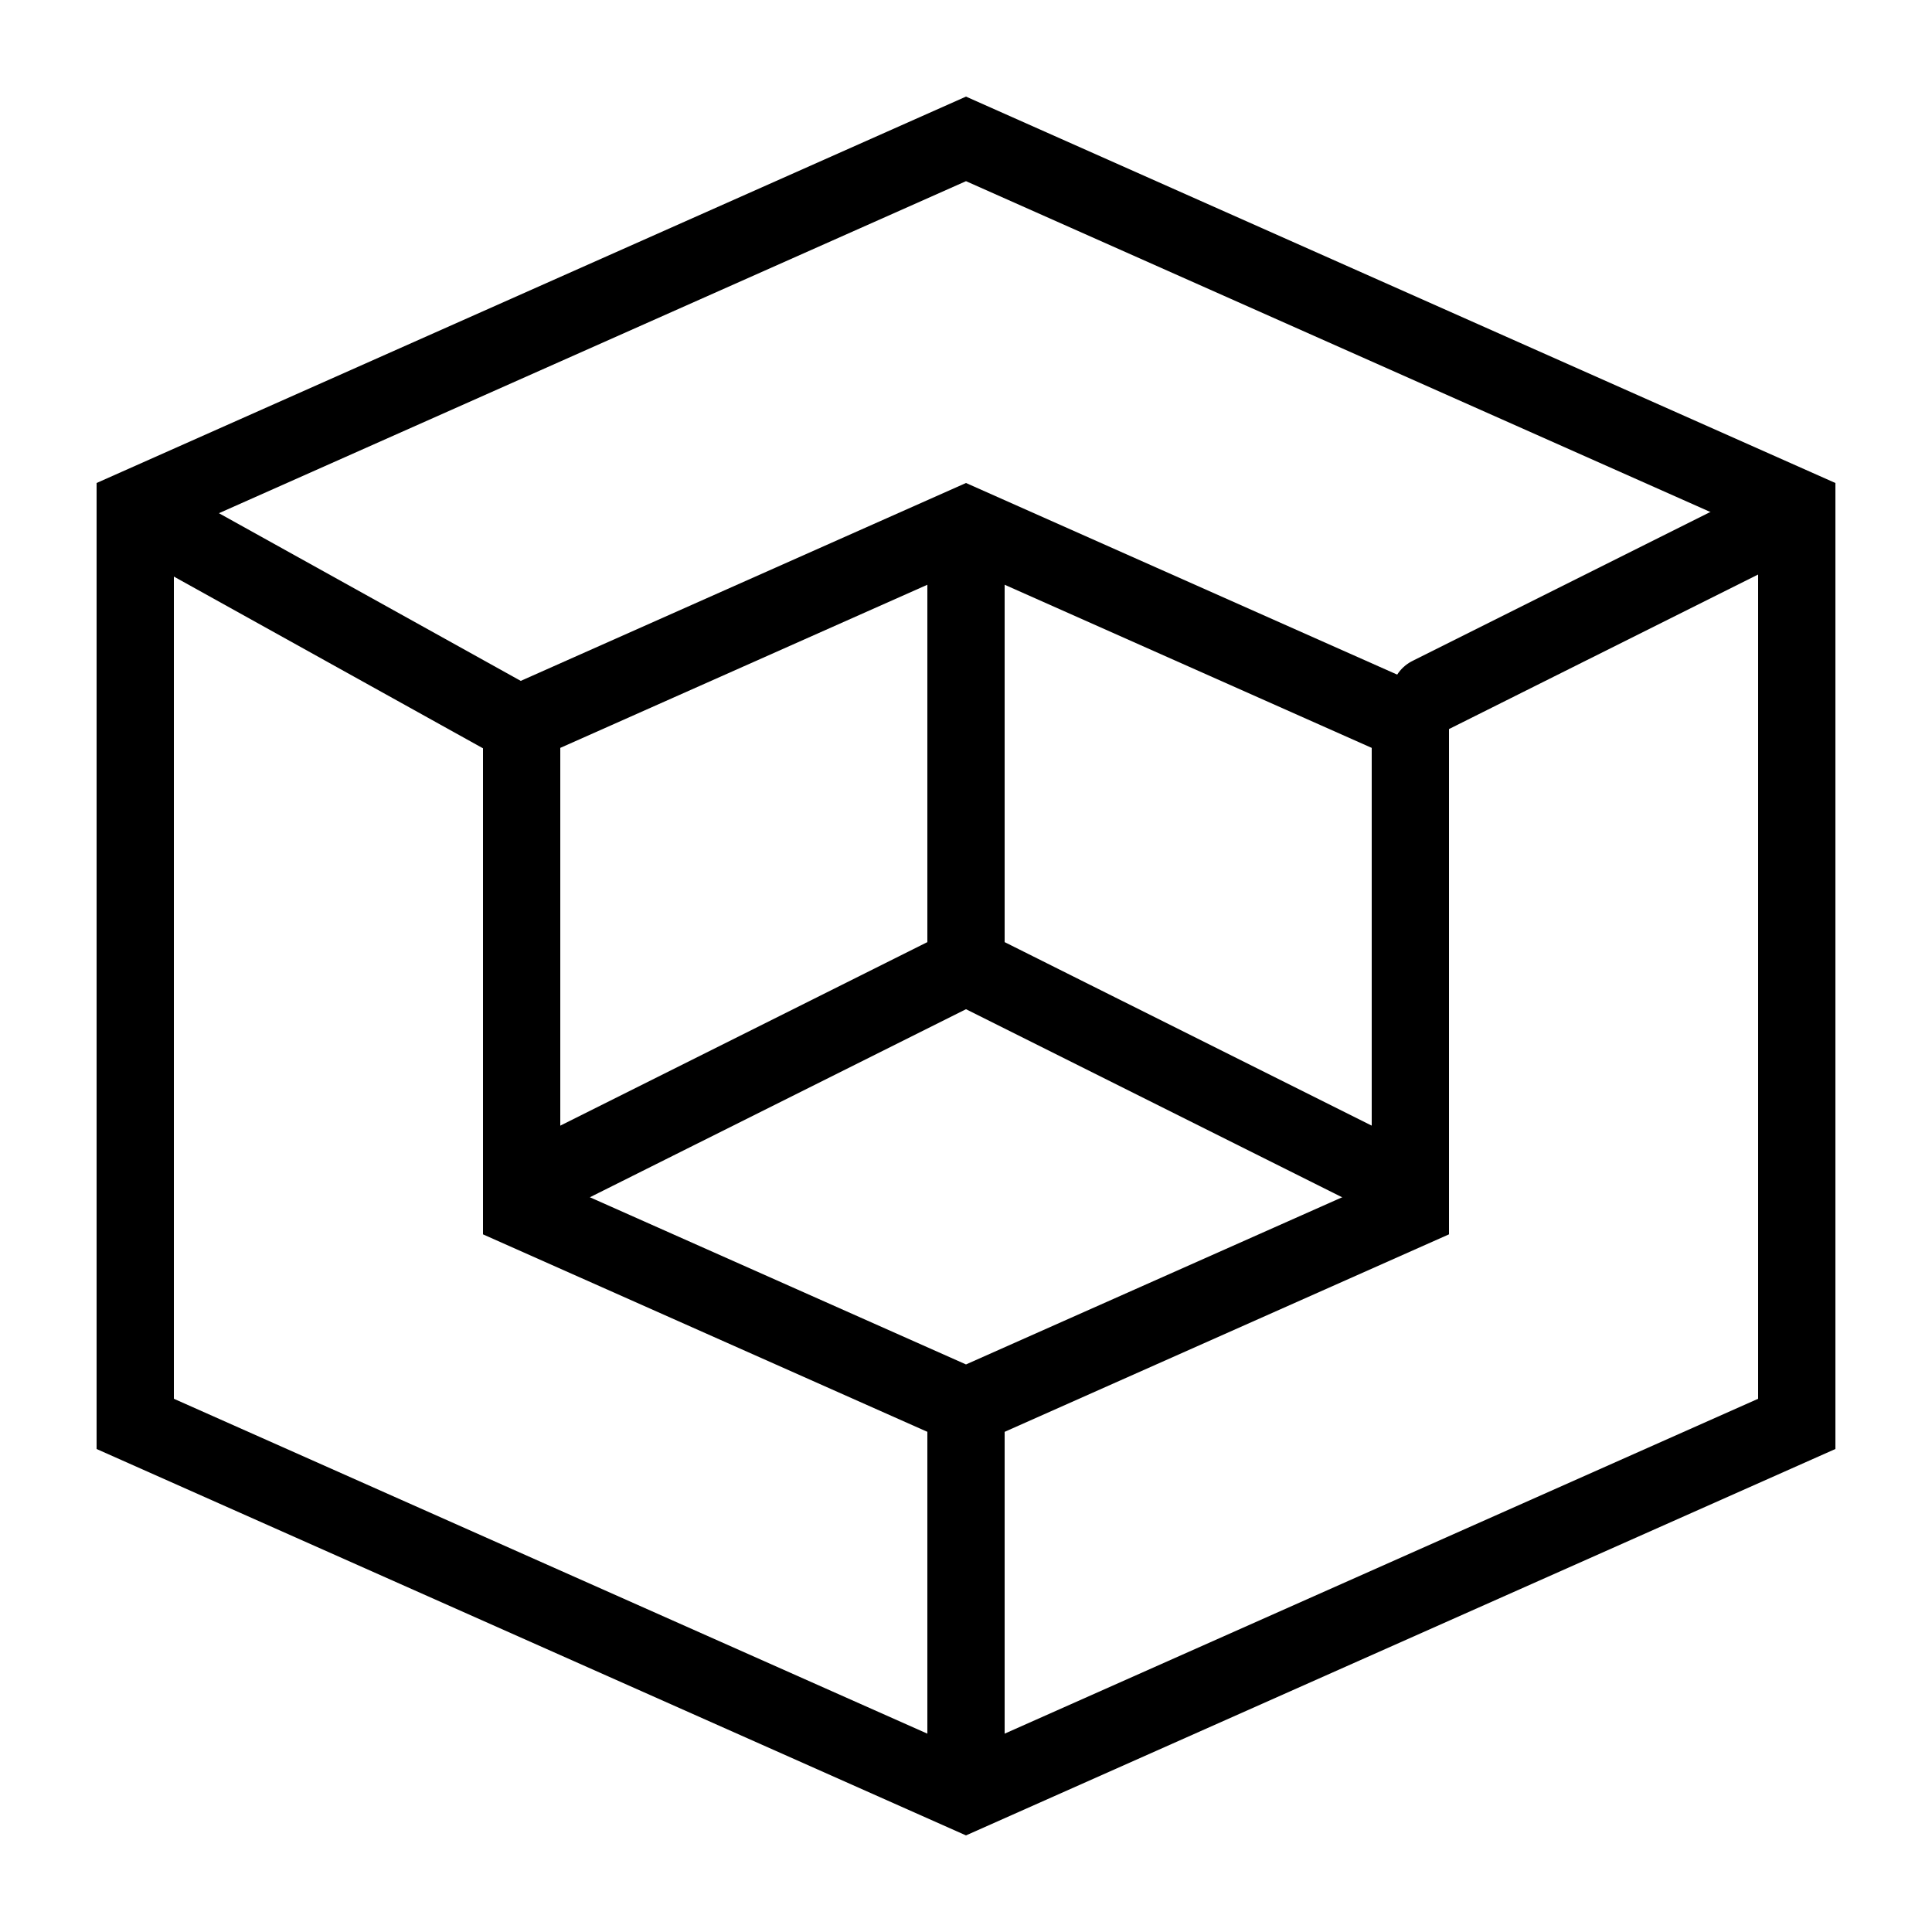
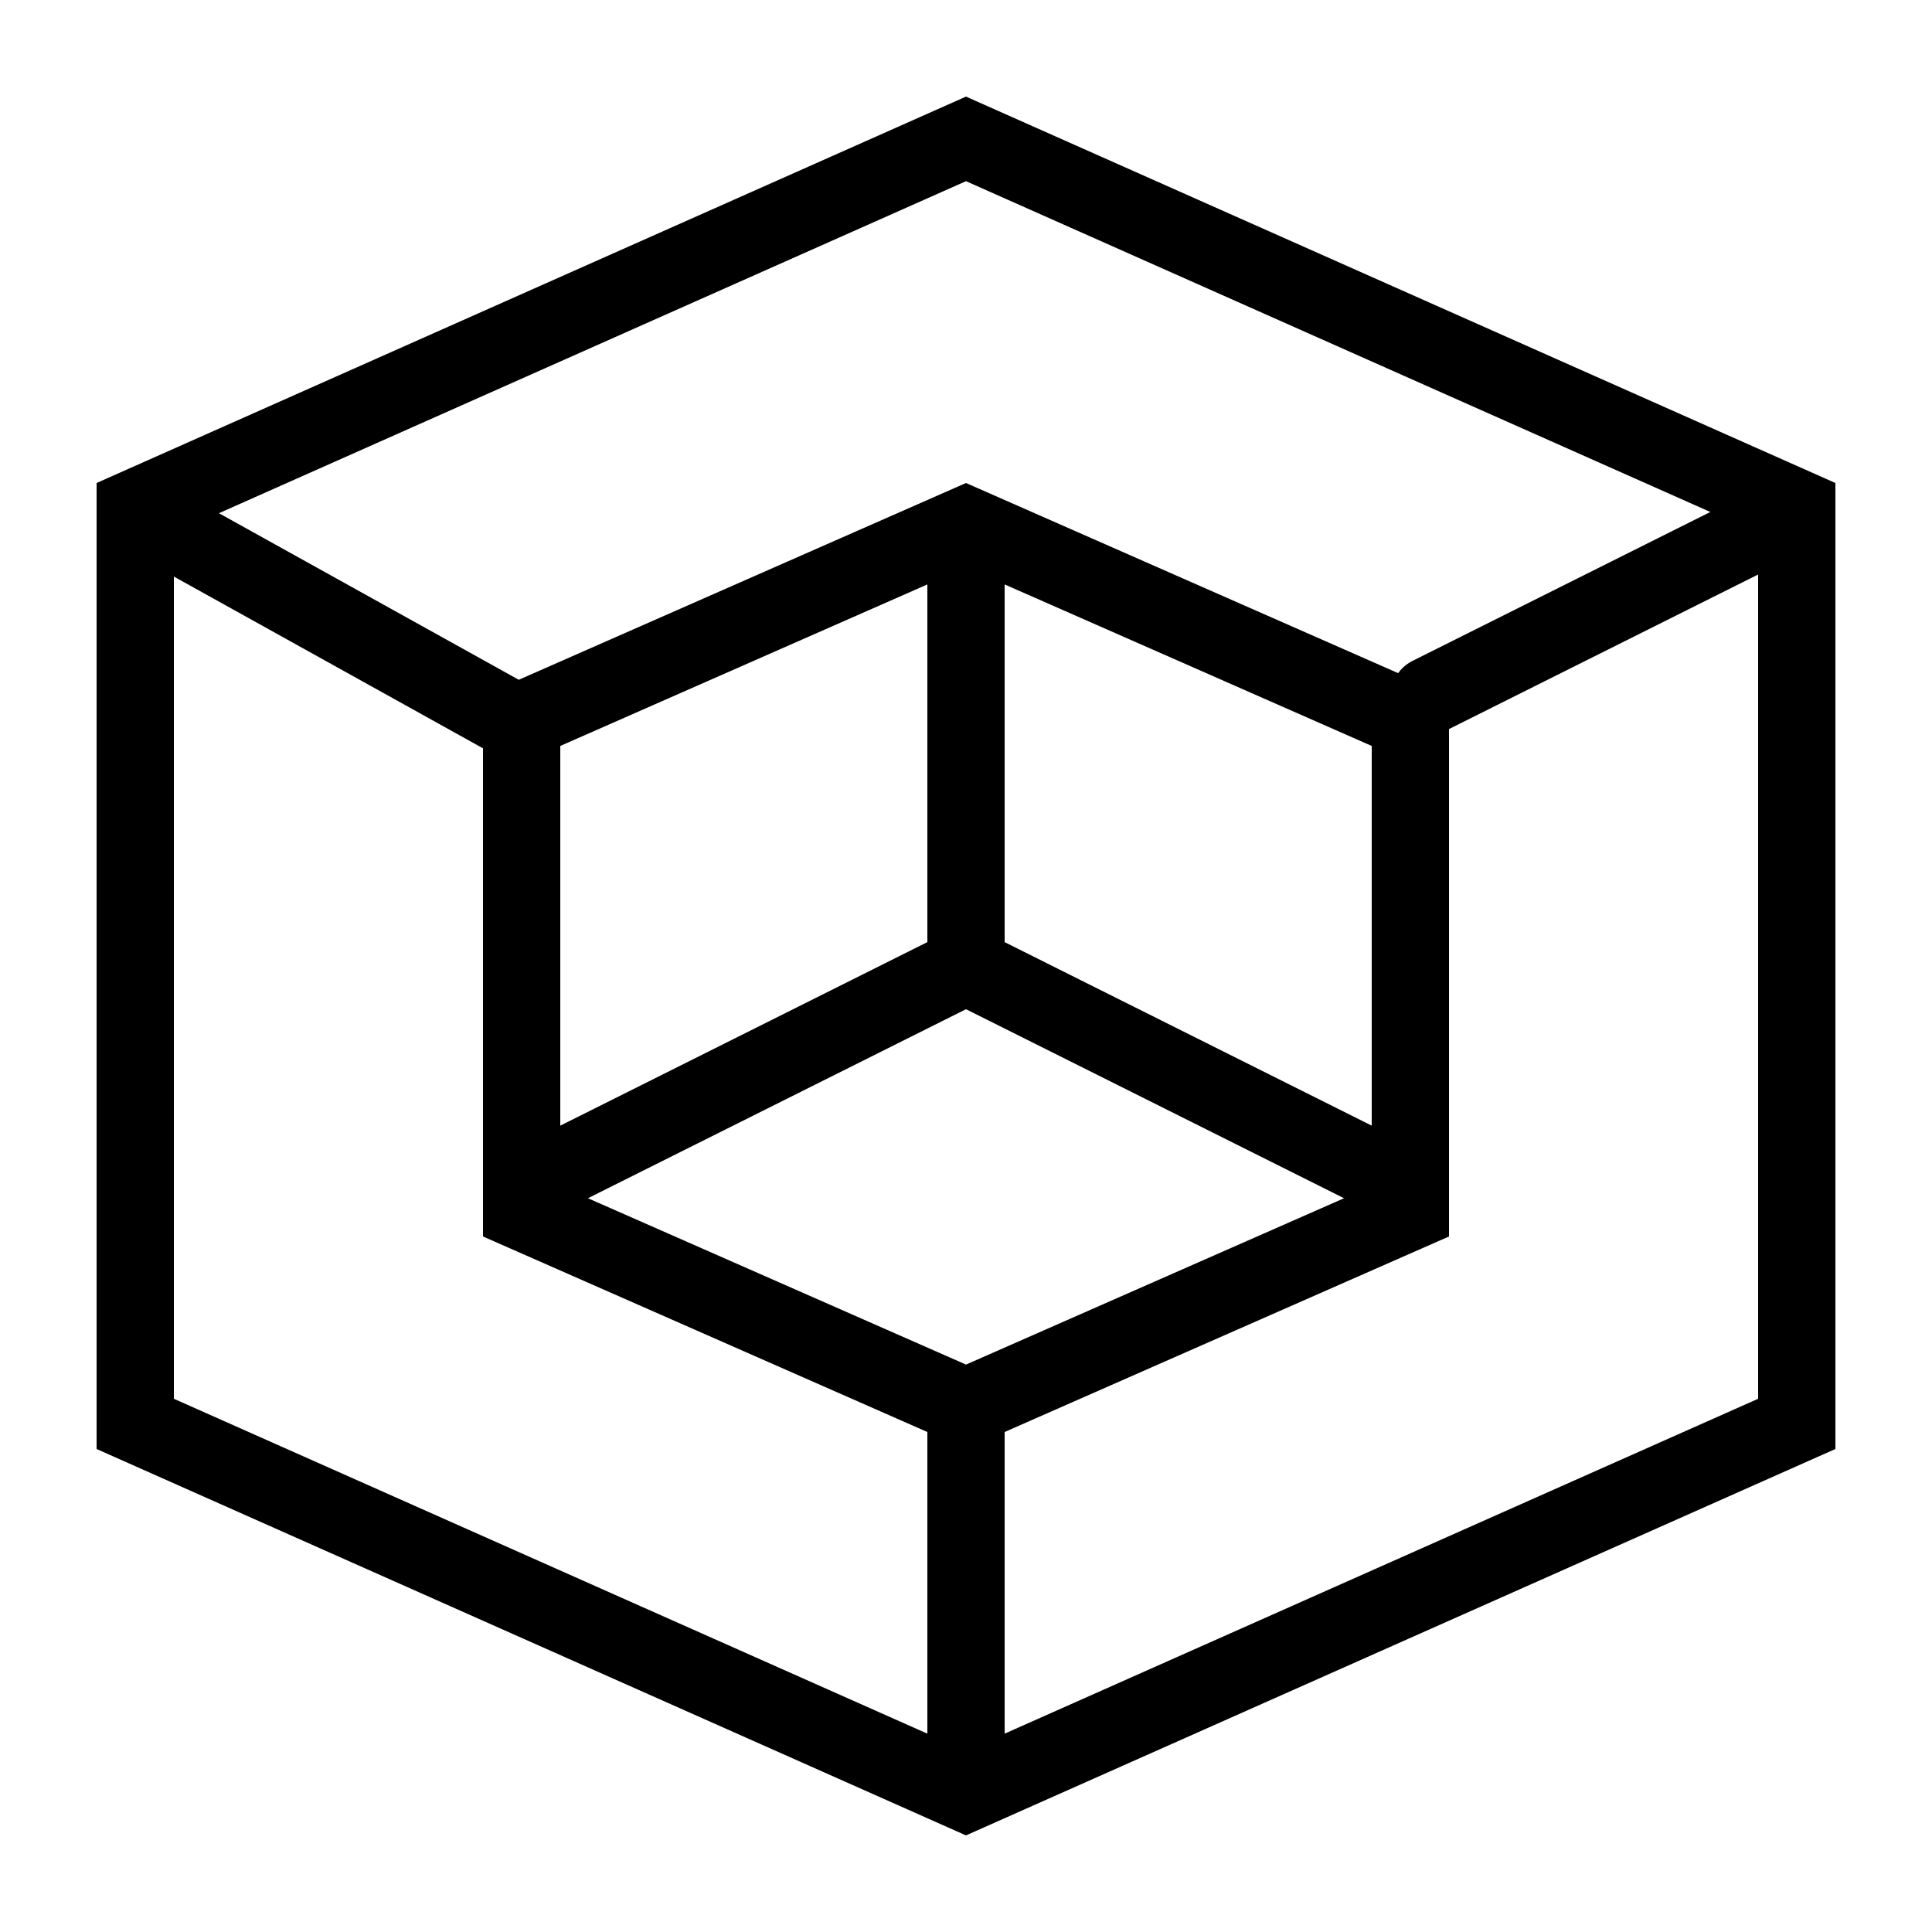
- <svg xmlns="http://www.w3.org/2000/svg" width="100" height="100" stroke-width="4" stroke-linecap="round" stroke-linejoin="round" stroke="#000">
+ <svg xmlns="http://www.w3.org/2000/svg" stroke="#000" stroke-linecap="round" stroke-linejoin="round" stroke-width="4" viewBox="0 0 100 100">
  <defs>
-     <clipPath id="prefix__a">
-       <path d="M50 5L5 25v50l45 20 45-20V25L50 5z" clip-rule="evenodd" />
+     <clipPath id="a">
+       <path d="M50 5 5 25v50l45 20 45-20V25z" clip-rule="evenodd" />
    </clipPath>
  </defs>
-   <g clip-path="url(#prefix__a)">
-     <path fill="none" stroke-width="8" d="M5 25L50 5l45 20v50L50 95 5 75V25z" />
+   <g clip-path="url(#a)">
+     <path fill="none" stroke-width="8" d="M5 25 50 5l45 20v50L50 95 5 75z" />
  </g>
-   <path fill="none" d="M28 61l22-11" />
+   <path fill="none" d="m28 61 22-11" />
  <defs>
-     <clipPath id="prefix__b">
-       <path d="M50 25L25 36.111V63.89L50 75l25-11.111V36.11L50 25z" clip-rule="evenodd" />
+     <clipPath id="b">
+       <path d="M50 25 25 36v28l25 11 25-11V36z" clip-rule="evenodd" />
    </clipPath>
  </defs>
-   <g clip-path="url(#prefix__b)">
-     <path fill="none" stroke-width="8" d="M25 36.111L50 25l25 11.111V63.89L50 75 25 63.889V36.11z" />
+   <g clip-path="url(#b)">
+     <path fill="none" stroke-width="8" d="m25 36 25-11 25 11v28L50 75 25 64z" />
  </g>
-   <path fill="none" d="M8 27l18 10M92 27l-18 9M50 92V74M72 61L50 50M50 49V29" />
+   <path fill="none" d="m8 27 18 10m66-10-18 9M50 92V74m22-13L50 50m0-1V29" />
</svg>
